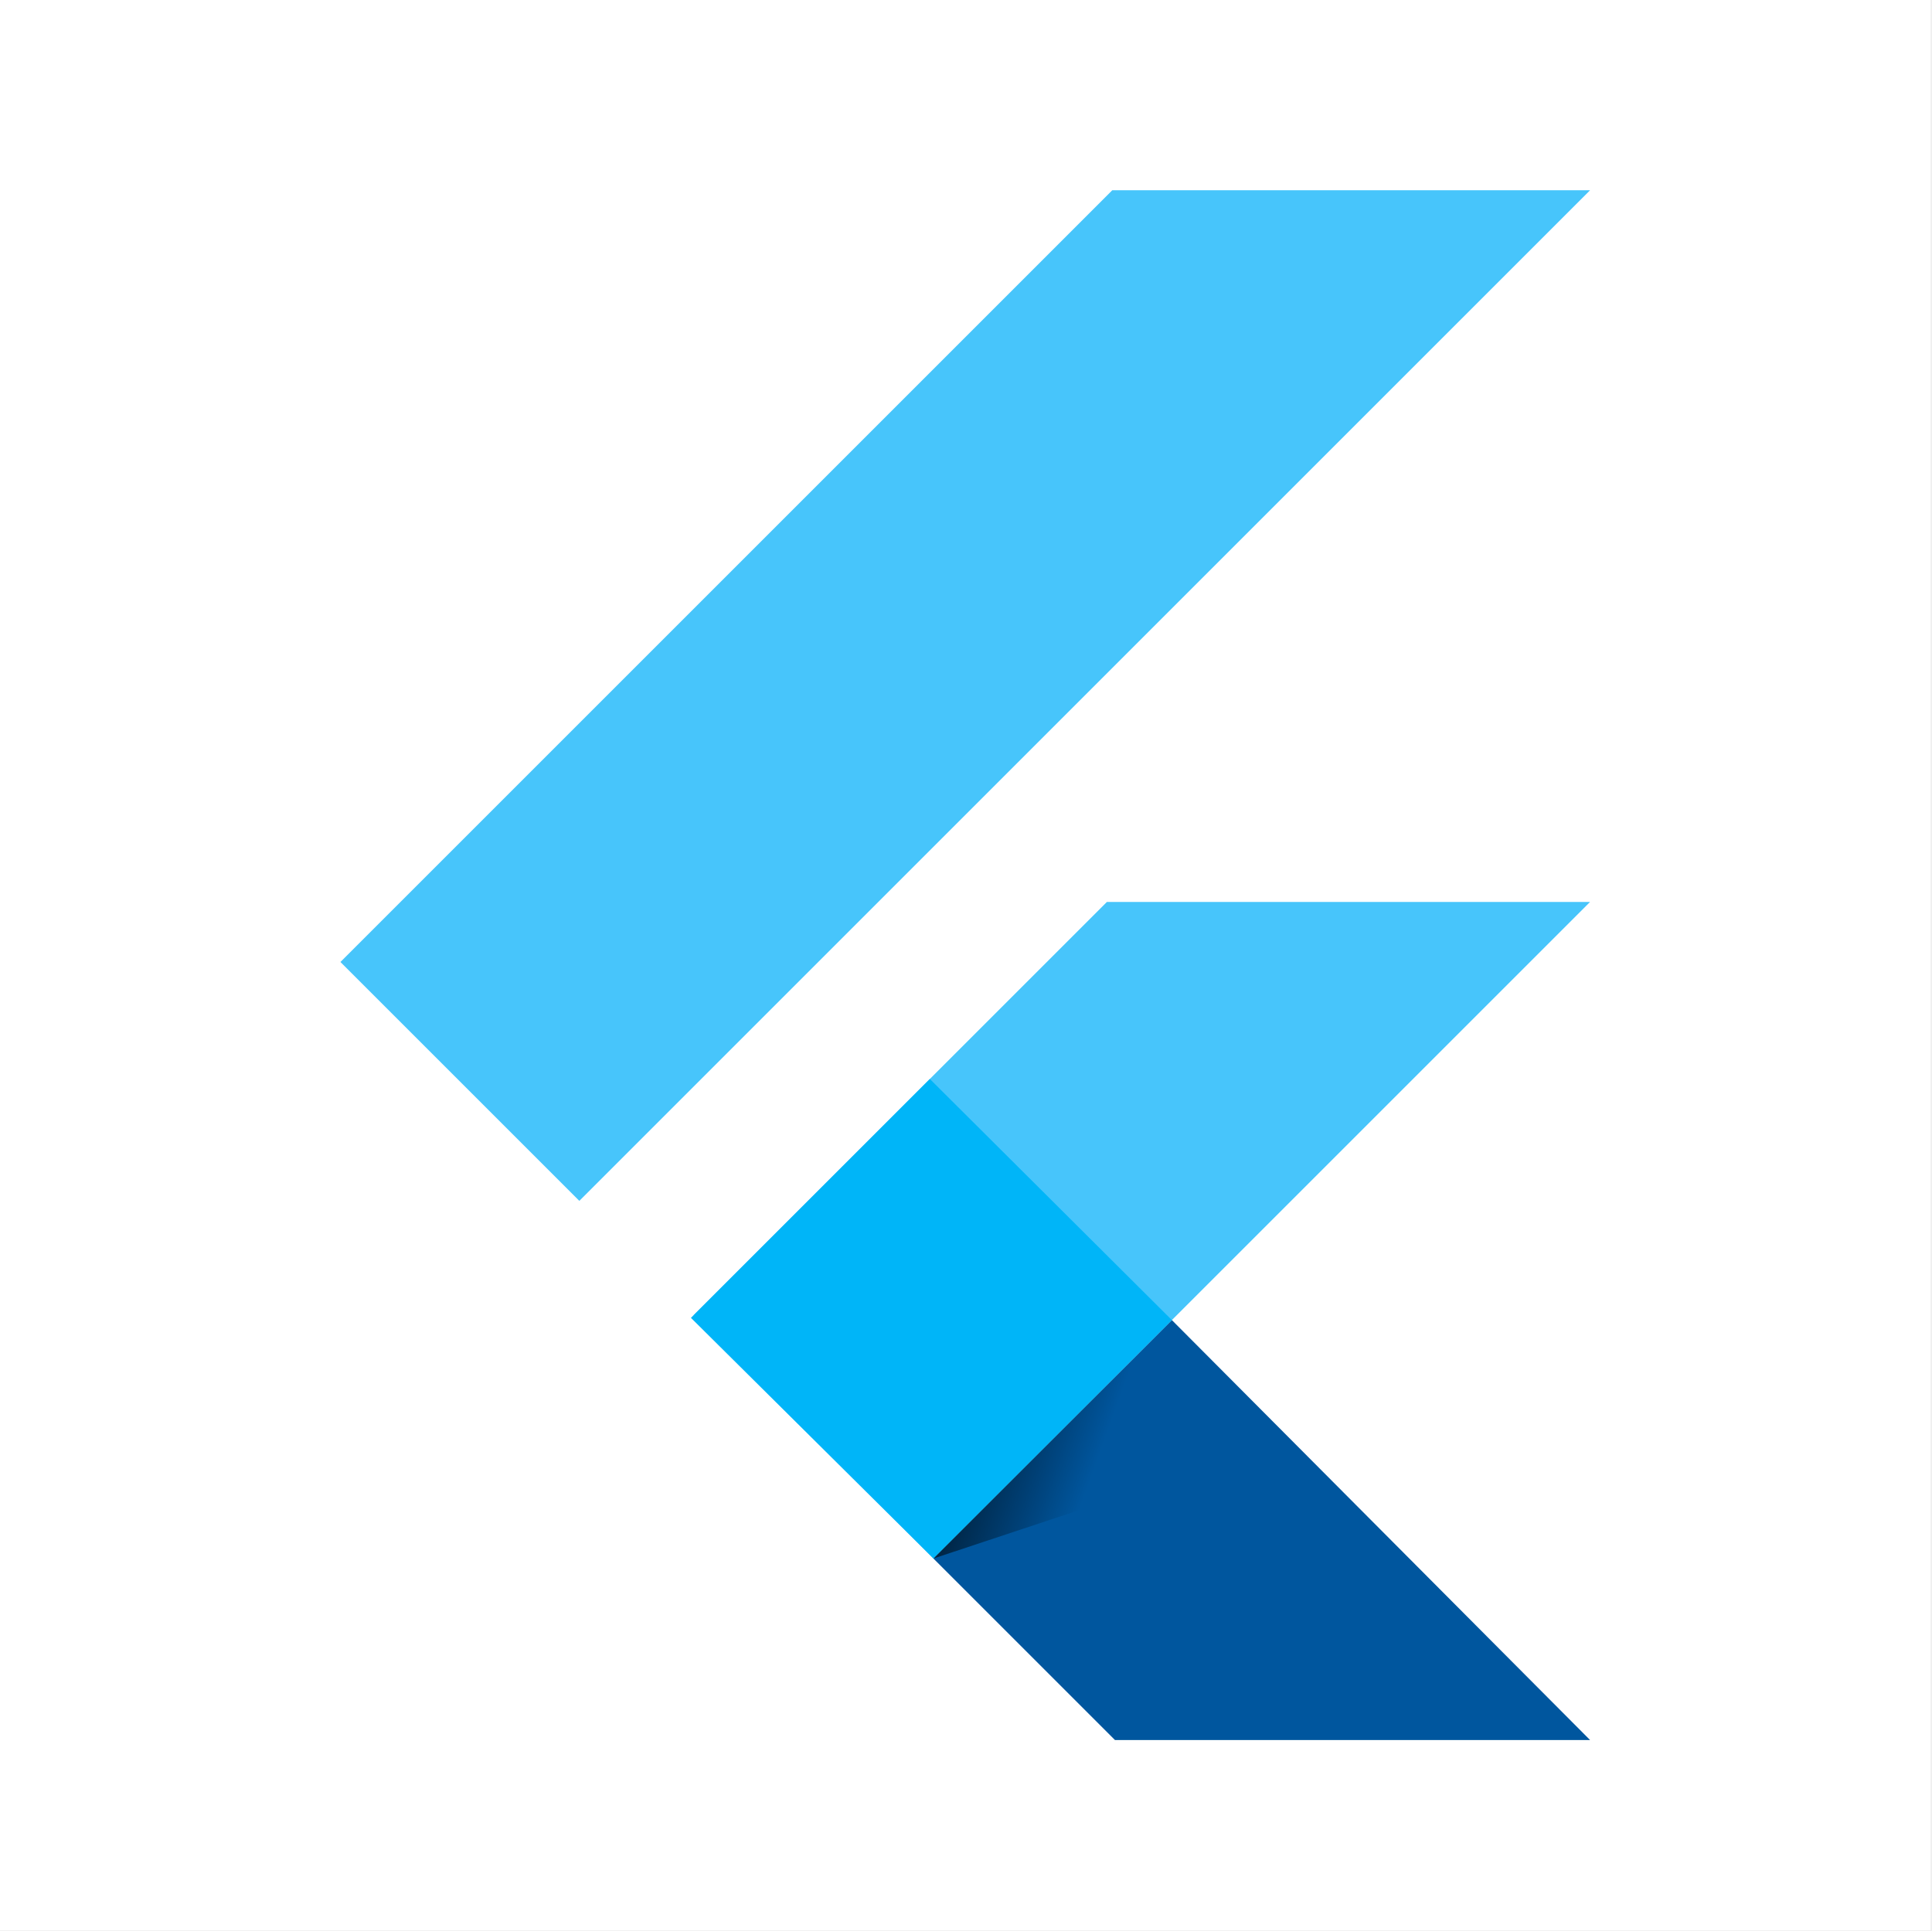
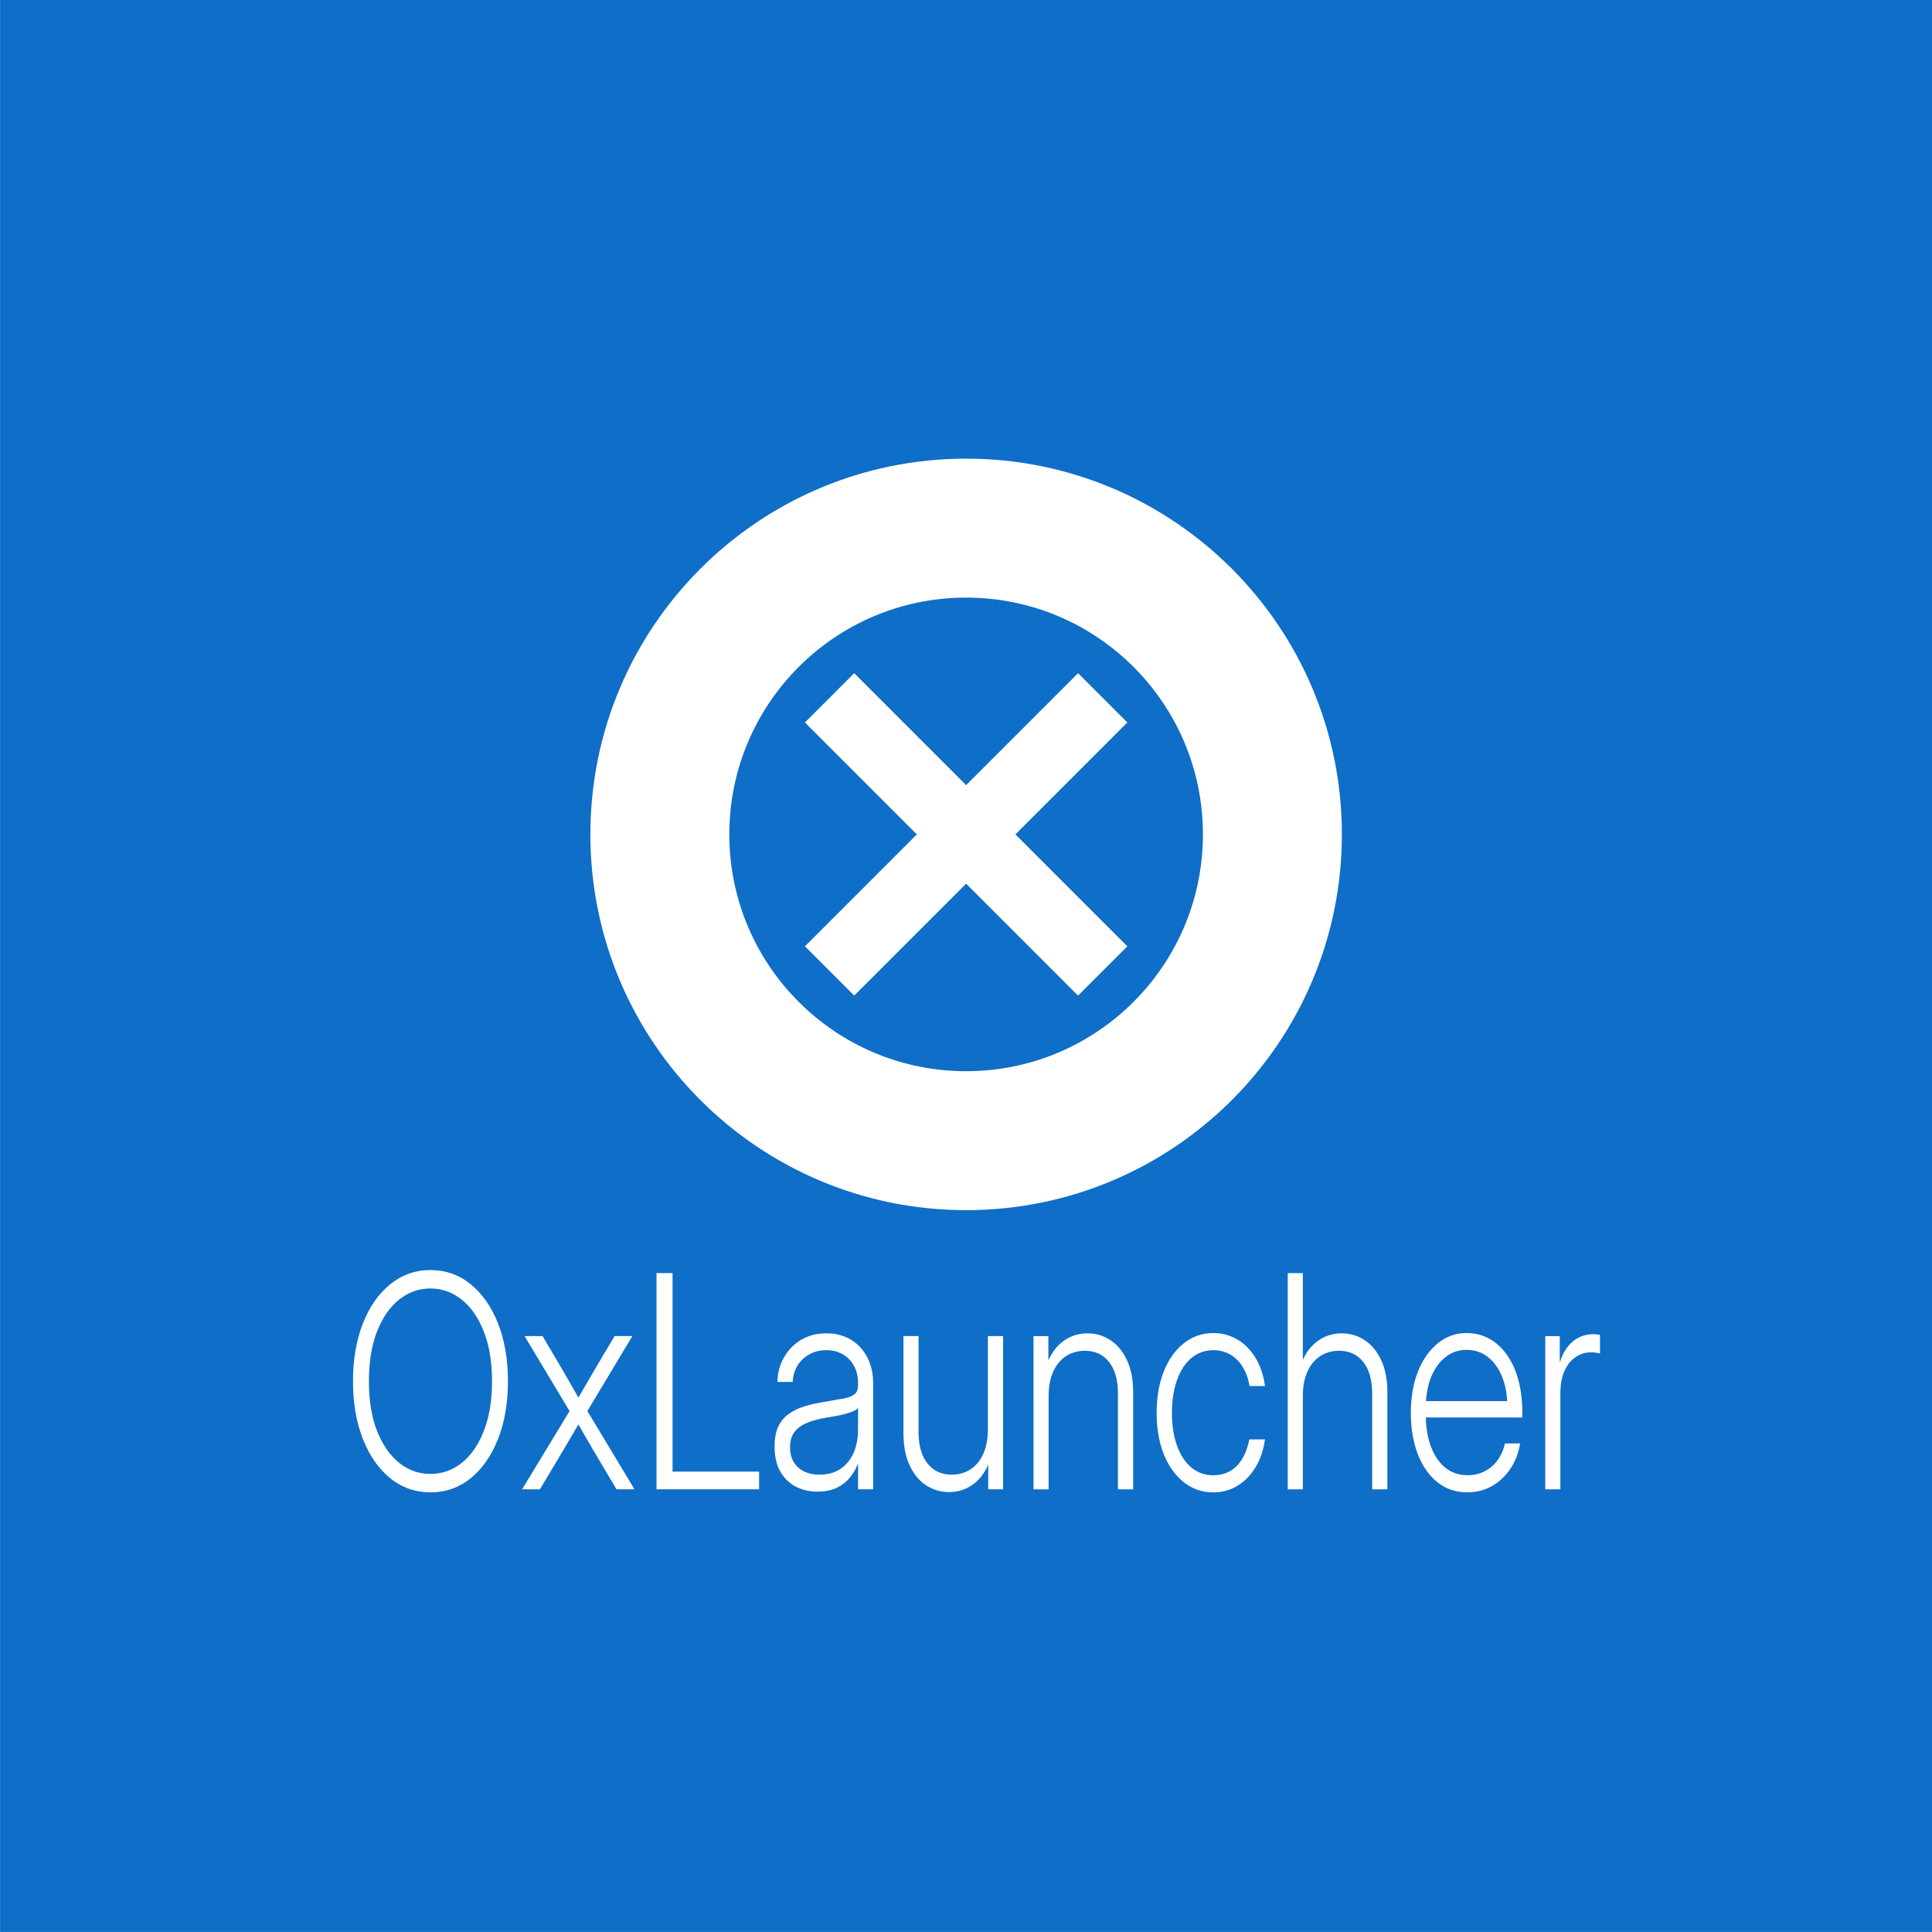
- <svg xmlns="http://www.w3.org/2000/svg" width="512.4" height="512" enable-background="new" version="1.1" viewBox="0 0 512.4 512" id="svg13">
-   <defs id="defs4">
-     <linearGradient id="a" x1="256" x2="256" y1="18" y2="494" gradientTransform="matrix(1 0 0 1.076 0 -19.36)" gradientUnits="userSpaceOnUse">
-       <stop stop-color="#eaeaea" offset="0" id="stop1" />
-       <stop stop-color="#f4f4f4" offset="1" id="stop2" />
-     </linearGradient>
-     <linearGradient id="linearGradient-1" x1="122.9" x2="154.98" y1="246.97" y2="258.53" gradientTransform="scale(.99999 1)" gradientUnits="userSpaceOnUse">
-       <stop offset="0" id="stop3" />
-       <stop stop-opacity="0" offset="1" id="stop4" />
-     </linearGradient>
-     <linearGradient x1="122.896" y1="246.975" x2="154.977" y2="258.535" id="linearGradient-1-3" gradientTransform="scale(0.9999878,1.000012)" gradientUnits="userSpaceOnUse">
-       <stop stop-color="#000000" offset="0%" id="stop1-6" />
-       <stop stop-color="#000000" stop-opacity="0" offset="100%" id="stop2-7" />
-     </linearGradient>
-   </defs>
-   <rect width="512" height="512" color="#000000" enable-background="accumulate" fill="url(#a)" id="rect4" style="fill:#ffffff" />
-   <path d="m-208.3 605.6c-7.842 0-14.55 5.029-17.32 12.19-0.061-6.7e-4 -0.121 0-0.182 0-7.088 0-12.83 6.002-12.83 13.41 0 7.404 5.746 13.41 12.83 13.41h33.83c5.155 0 9.333-4.365 9.333-9.75 0-4.543-2.974-8.363-7-9.445 1e-3 -0.103 0-0.202 0-0.305 0-10.77-8.357-19.5-18.67-19.5z" color="#000000" display="none" enable-background="accumulate" fill="#fff" stroke="#ccc" stroke-width="4" id="path8" />
-   <path d="m288.9 828.1c-6.349 0-11.78 4.072-14.02 9.867-0.05-5.5e-4 -0.098 0-0.148 0-5.738 0-10.39 4.86-10.39 10.85 0 5.995 4.652 10.85 10.39 10.85h27.39c4.173 0 7.557-3.534 7.557-7.894 0-3.678-2.408-6.771-5.667-7.647 1e-3 -0.083 0-0.163 0-0.247 0-8.719-6.766-15.79-15.11-15.79z" color="#000000" display="none" enable-background="accumulate" fill="none" stroke="#ccc" stroke-width="4" id="path9" />
-   <g transform="translate(0 -558.4)" display="none" fill="#00f" fill-opacity=".081" stroke="#00f" id="g13">
-     <path d="m166.1 576.4h179.9c145.3 0 166.1 20.74 166.1 165.9v144.2c0 145.2-20.76 165.9-166.1 165.9h-179.9c-145.3 0-166.1-20-166.1-165.5v-144.2c0-145.2 20.76-165.9 166.1-165.9z" display="inline" id="path10" />
-     <circle transform="matrix(1.2 0 0 1.2 -51.2 528.8)" cx="256" cy="238" r="120" color="#000000" display="inline" enable-background="accumulate" stroke-width=".833" id="circle10" />
-     <g stroke-linecap="round" stroke-linejoin="round" id="g12">
-       <rect x="120" y="678.4" width="272" height="272" color="#000000" display="inline" enable-background="accumulate" id="rect10" />
-       <rect x="104" y="694.4" width="304" height="240" color="#000000" display="inline" enable-background="accumulate" id="rect11" />
-       <rect x="136" y="662.4" width="240" height="304" color="#000000" display="inline" enable-background="accumulate" id="rect12" />
+ <svg xmlns="http://www.w3.org/2000/svg" width="512" height="512" viewBox="0 0 135.467 135.467" version="1.1" id="svg1" xml:space="preserve">
+   <defs id="defs1" />
+   <g id="layer1">
+     <rect style="fill:#0f6ec7;fill-opacity:1;stroke-width:1.057" id="rect1" width="135.473" height="135.466" x="0.006" y="-135.462" transform="scale(1,-1)" />
+   </g>
+   <g id="layer2">
+     <g id="g1" transform="translate(0.09605836,0.6269789)">
+       <circle style="fill:#ffffff;fill-opacity:1;stroke-width:0.49" id="circle1" cx="67.646" cy="57.879" r="26.347" />
+       <circle style="fill:#0f6ec7;fill-opacity:1;stroke-width:0.309" id="path1" cx="67.646" cy="57.879" r="16.604" />
+     </g>
+     <path d="m 33.482,94.331 q -1.761,0 -3.128,-0.89 -1.357,-0.899 -2.128,-2.486 -0.77,-1.587 -0.77,-3.641 0,-2.073 0.77,-3.66 0.77,-1.587 2.128,-2.476 1.367,-0.899 3.128,-0.899 1.77,0 3.128,0.899 1.357,0.89 2.128,2.476 0.77,1.587 0.77,3.66 0,2.054 -0.77,3.641 -0.77,1.587 -2.128,2.486 -1.357,0.89 -3.128,0.89 z m 0,-1.165 q 1.348,0 2.431,-0.697 1.082,-0.697 1.715,-2.009 0.642,-1.312 0.642,-3.146 0,-1.844 -0.642,-3.155 -0.633,-1.312 -1.715,-2.009 -1.082,-0.706 -2.431,-0.706 -1.339,0 -2.431,0.697 -1.082,0.697 -1.724,2.018 -0.633,1.312 -0.633,3.155 0,1.825 0.633,3.137 0.642,1.312 1.724,2.018 1.082,0.697 2.431,0.697 z m 7.127,0.972 4.026,-5.393 v 0.899 l -3.834,-5.191 h 1.403 l 1.523,2.1 q 0.394,0.55 0.78,1.101 0.385,0.55 0.78,1.11 h -0.596 q 0.404,-0.559 0.789,-1.11 0.385,-0.55 0.789,-1.101 l 1.532,-2.1 h 1.385 l -3.834,5.191 v -0.908 l 3.999,5.402 H 47.955 L 46.204,91.744 Q 45.818,91.203 45.442,90.68 45.066,90.158 44.69,89.617 h 0.596 q -0.385,0.541 -0.761,1.064 -0.376,0.523 -0.77,1.064 l -1.761,2.394 z m 10.456,0 V 80.472 h 1.247 v 12.547 h 6.732 v 1.119 z m 12.52,0.147 q -0.917,0 -1.678,-0.312 -0.761,-0.321 -1.211,-0.954 -0.449,-0.642 -0.449,-1.587 0,-0.761 0.284,-1.257 0.293,-0.495 0.816,-0.798 0.523,-0.312 1.238,-0.486 0.715,-0.174 1.568,-0.284 0.908,-0.128 1.477,-0.211 0.569,-0.092 0.835,-0.266 0.275,-0.183 0.275,-0.559 v -0.147 q 0,-0.605 -0.303,-1.073 -0.303,-0.468 -0.862,-0.734 -0.55,-0.275 -1.293,-0.275 -0.743,0 -1.33,0.266 -0.578,0.257 -0.926,0.715 -0.339,0.459 -0.367,1.027 h -1.192 q 0.028,-0.88 0.523,-1.568 0.495,-0.697 1.339,-1.101 0.853,-0.404 1.954,-0.404 0.807,0 1.477,0.229 0.67,0.229 1.146,0.651 0.486,0.422 0.743,1 0.266,0.569 0.266,1.266 v 6.714 h -1.174 v -1.587 h -0.028 q -0.211,0.449 -0.615,0.853 -0.394,0.394 -1.018,0.642 -0.624,0.238 -1.495,0.238 z m 0.147,-1.073 q 0.972,0 1.642,-0.367 0.67,-0.367 1.018,-1.009 0.349,-0.651 0.349,-1.486 v -1.357 q -0.128,0.119 -0.376,0.211 -0.248,0.083 -0.596,0.165 -0.349,0.073 -0.77,0.138 -0.422,0.064 -0.899,0.128 -0.807,0.11 -1.403,0.33 -0.596,0.211 -0.926,0.578 -0.321,0.358 -0.321,0.945 0,0.55 0.293,0.936 0.293,0.385 0.807,0.587 0.514,0.202 1.183,0.202 z m 10.098,1.101 q -0.991,0 -1.807,-0.431 -0.807,-0.44 -1.284,-1.275 -0.468,-0.835 -0.468,-2.036 v -6.118 h 1.174 v 6.044 q 0,1.302 0.697,2.009 0.697,0.706 1.889,0.706 0.789,0 1.422,-0.321 0.642,-0.321 1.009,-0.963 0.376,-0.642 0.376,-1.596 v -5.879 h 1.183 v 9.685 h -1.156 v -2.302 h 0.33 q -0.431,1.266 -1.321,1.871 -0.89,0.605 -2.045,0.605 z m 7.732,-6.053 v 5.879 h -1.174 v -9.685 h 1.156 v 2.302 h -0.33 q 0.422,-1.266 1.312,-1.871 0.899,-0.605 2.045,-0.605 1.009,0 1.816,0.44 0.807,0.431 1.275,1.266 0.477,0.825 0.477,2.036 v 6.118 h -1.183 v -6.044 q 0,-1.302 -0.697,-2.009 -0.688,-0.706 -1.88,-0.706 -0.789,0 -1.431,0.321 -0.633,0.321 -1.009,0.963 -0.376,0.642 -0.376,1.596 z m 12.813,6.072 q -1.302,0 -2.302,-0.642 -1,-0.651 -1.559,-1.779 -0.55,-1.137 -0.55,-2.605 0,-1.468 0.55,-2.605 0.559,-1.146 1.559,-1.789 1,-0.651 2.302,-0.651 0.798,0 1.477,0.248 0.688,0.238 1.211,0.688 0.532,0.449 0.871,1.064 0.339,0.615 0.459,1.348 H 97.19 q -0.101,-0.504 -0.339,-0.917 -0.238,-0.422 -0.596,-0.715 -0.358,-0.303 -0.835,-0.468 -0.468,-0.165 -1.046,-0.165 -0.972,0 -1.706,0.495 -0.725,0.495 -1.119,1.394 -0.394,0.89 -0.394,2.073 0,1.183 0.394,2.073 0.394,0.89 1.119,1.385 0.725,0.486 1.706,0.486 0.578,0 1.036,-0.156 0.468,-0.156 0.816,-0.459 0.349,-0.303 0.587,-0.715 0.238,-0.422 0.358,-0.936 h 1.22 q -0.119,0.725 -0.459,1.339 -0.339,0.605 -0.871,1.064 -0.532,0.449 -1.211,0.697 -0.679,0.248 -1.477,0.248 z m 6.961,-6.072 v 5.879 h -1.174 V 80.472 h 1.174 v 6.283 h -0.349 q 0.422,-1.266 1.312,-1.871 0.899,-0.605 2.045,-0.605 1.009,0 1.816,0.44 0.807,0.431 1.275,1.266 0.477,0.825 0.477,2.036 v 6.118 h -1.183 v -6.044 q 0,-1.302 -0.697,-2.009 -0.688,-0.706 -1.88,-0.706 -0.789,0 -1.431,0.321 -0.633,0.321 -1.009,0.963 -0.376,0.642 -0.376,1.596 z m 12.813,6.072 q -1.357,0 -2.348,-0.642 -0.991,-0.651 -1.532,-1.789 -0.532,-1.137 -0.532,-2.596 0,-1.468 0.55,-2.605 0.559,-1.137 1.541,-1.789 0.981,-0.651 2.247,-0.651 0.991,0 1.779,0.367 0.798,0.358 1.367,1.027 0.578,0.67 0.88,1.578 0.303,0.908 0.303,1.999 v 0.367 h -8.044 v -1.036 h 7.374 l -0.495,0.339 q 0,-1.073 -0.404,-1.871 -0.394,-0.807 -1.11,-1.257 -0.706,-0.449 -1.651,-0.449 -0.945,0 -1.66,0.468 -0.715,0.459 -1.119,1.284 -0.394,0.825 -0.394,1.935 v 0.44 q 0,1.119 0.394,1.981 0.394,0.853 1.119,1.339 0.734,0.477 1.733,0.477 0.734,0 1.33,-0.248 0.596,-0.248 1,-0.697 0.413,-0.459 0.578,-1.064 h 1.183 q -0.193,0.926 -0.78,1.623 -0.578,0.697 -1.44,1.082 -0.853,0.385 -1.871,0.385 z m 6.044,-0.193 v -9.685 h 1.128 v 1.614 h 0.028 q 0.293,-0.789 0.963,-1.257 0.67,-0.477 1.623,-0.477 0.174,0 0.303,0.018 0.128,0.009 0.211,0.018 v 1.183 q -0.073,-0.018 -0.266,-0.046 -0.183,-0.028 -0.44,-0.028 -0.651,0 -1.192,0.303 -0.541,0.293 -0.862,0.871 -0.321,0.578 -0.321,1.431 v 6.053 z" id="text1" style="font-weight:300;font-size:18.784px;font-family:'Inter Variable';-inkscape-font-specification:'Inter Variable Light';word-spacing:0px;fill:#ffffff;stroke-width:0.293" transform="scale(0.9014744,1.109294)" aria-label="OxLauncher" />
+     <g id="g3" transform="matrix(0.8993691,0.8993691,-0.8993691,0.8993691,59.35972,-59.71872)">
+       <rect style="fill:#ffffff;fill-opacity:1;stroke-width:0.265" id="rect3" width="3.843" height="21.295" x="68.465" y="50.419" />
+       <rect style="fill:#ffffff;fill-opacity:1;stroke-width:0.265" id="rect3-0" width="3.843" height="21.295" x="-62.988" y="59.739" transform="rotate(-90)" />
    </g>
  </g>
-   <g id="g6" transform="matrix(1.29836,0,0,1.29836,90.28483,50.46097)">
-     <polygon fill="#47c5fb" points="0.001,157.666 48.801,206.466 255.268,0.001 157.666,0.001 " id="polygon2" />
-     <polygon fill="#47c5fb" points="169.843,230.821 255.268,145.397 156.567,145.397 72.149,229.815 121.133,279.531 " id="polygon3" />
-     <polygon fill="#00569e" points="158.215,316.613 255.267,316.613 169.842,230.821 121.133,279.531 " id="polygon4-5" />
-     <polygon fill="#00b5f8" points="120.401,181.563 169.842,230.821 121.133,279.531 71.6,230.364 " id="polygon5-3" />
-     <polygon fill-opacity="0.8" fill="url(#linearGradient-1)" points="161.693,266.072 165.722,234.941 121.133,279.531 " id="polygon6-5" style="fill:url(#linearGradient-1-3)" />
-   </g>
</svg>
